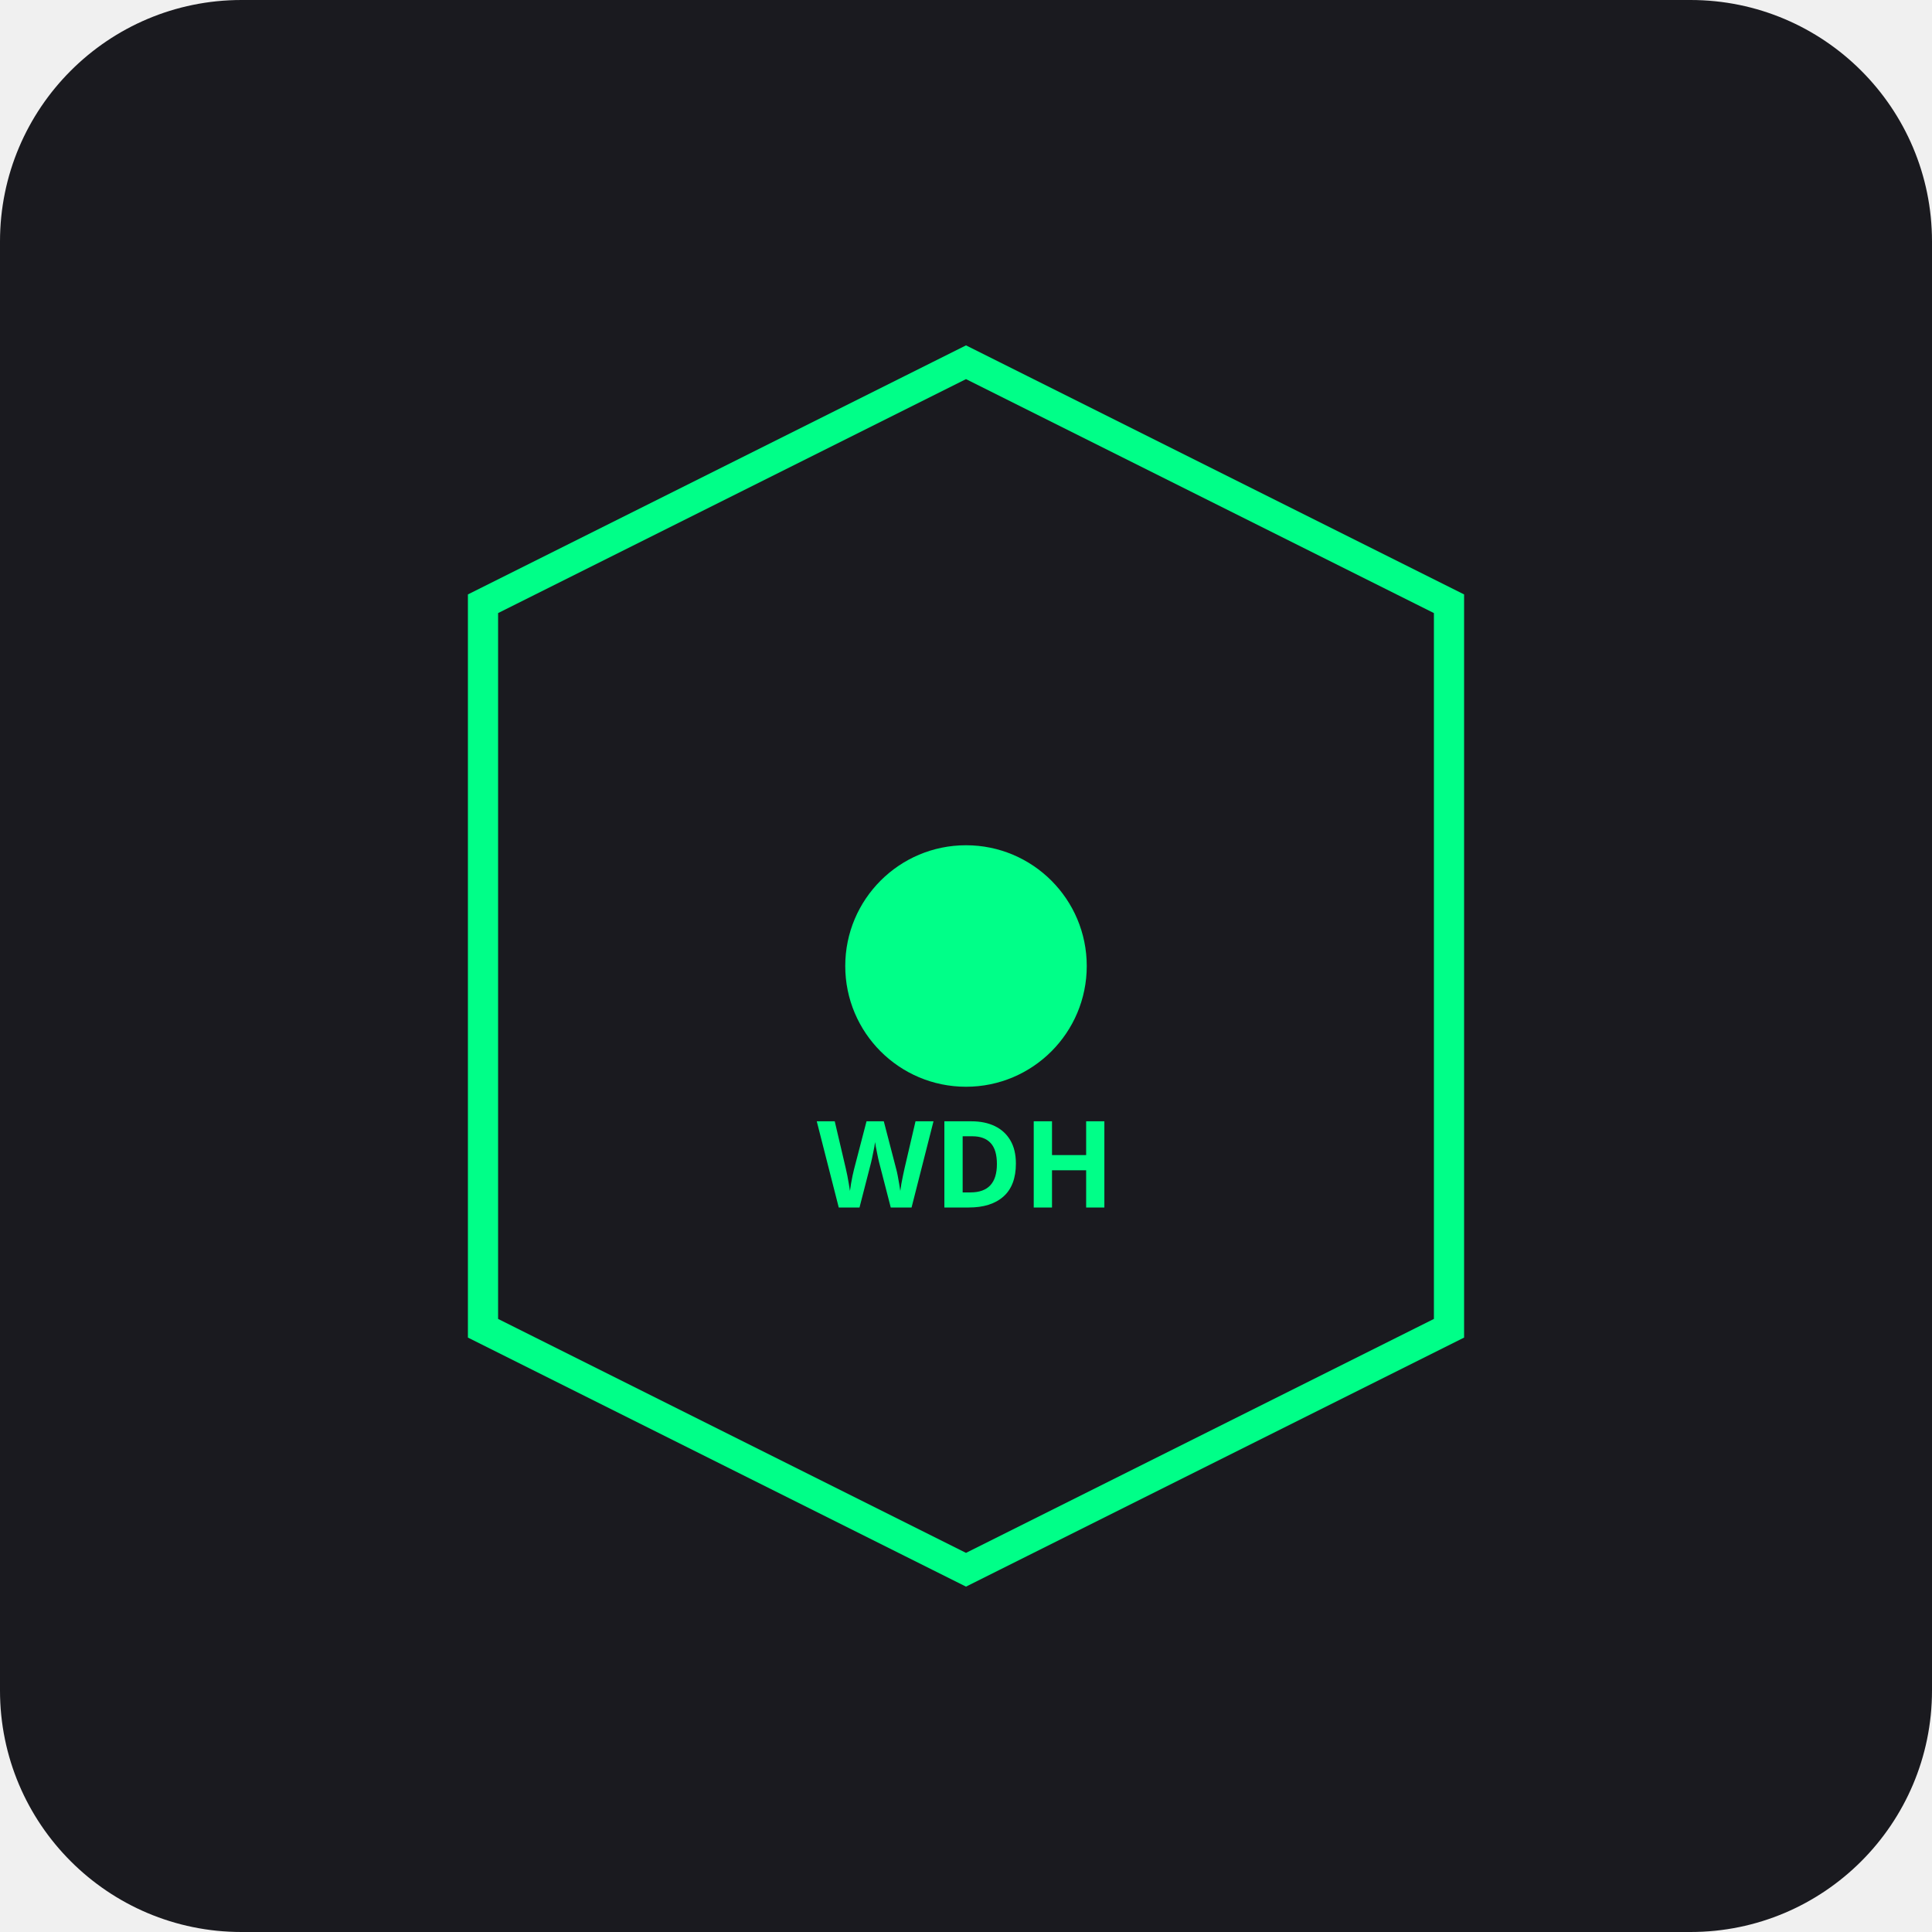
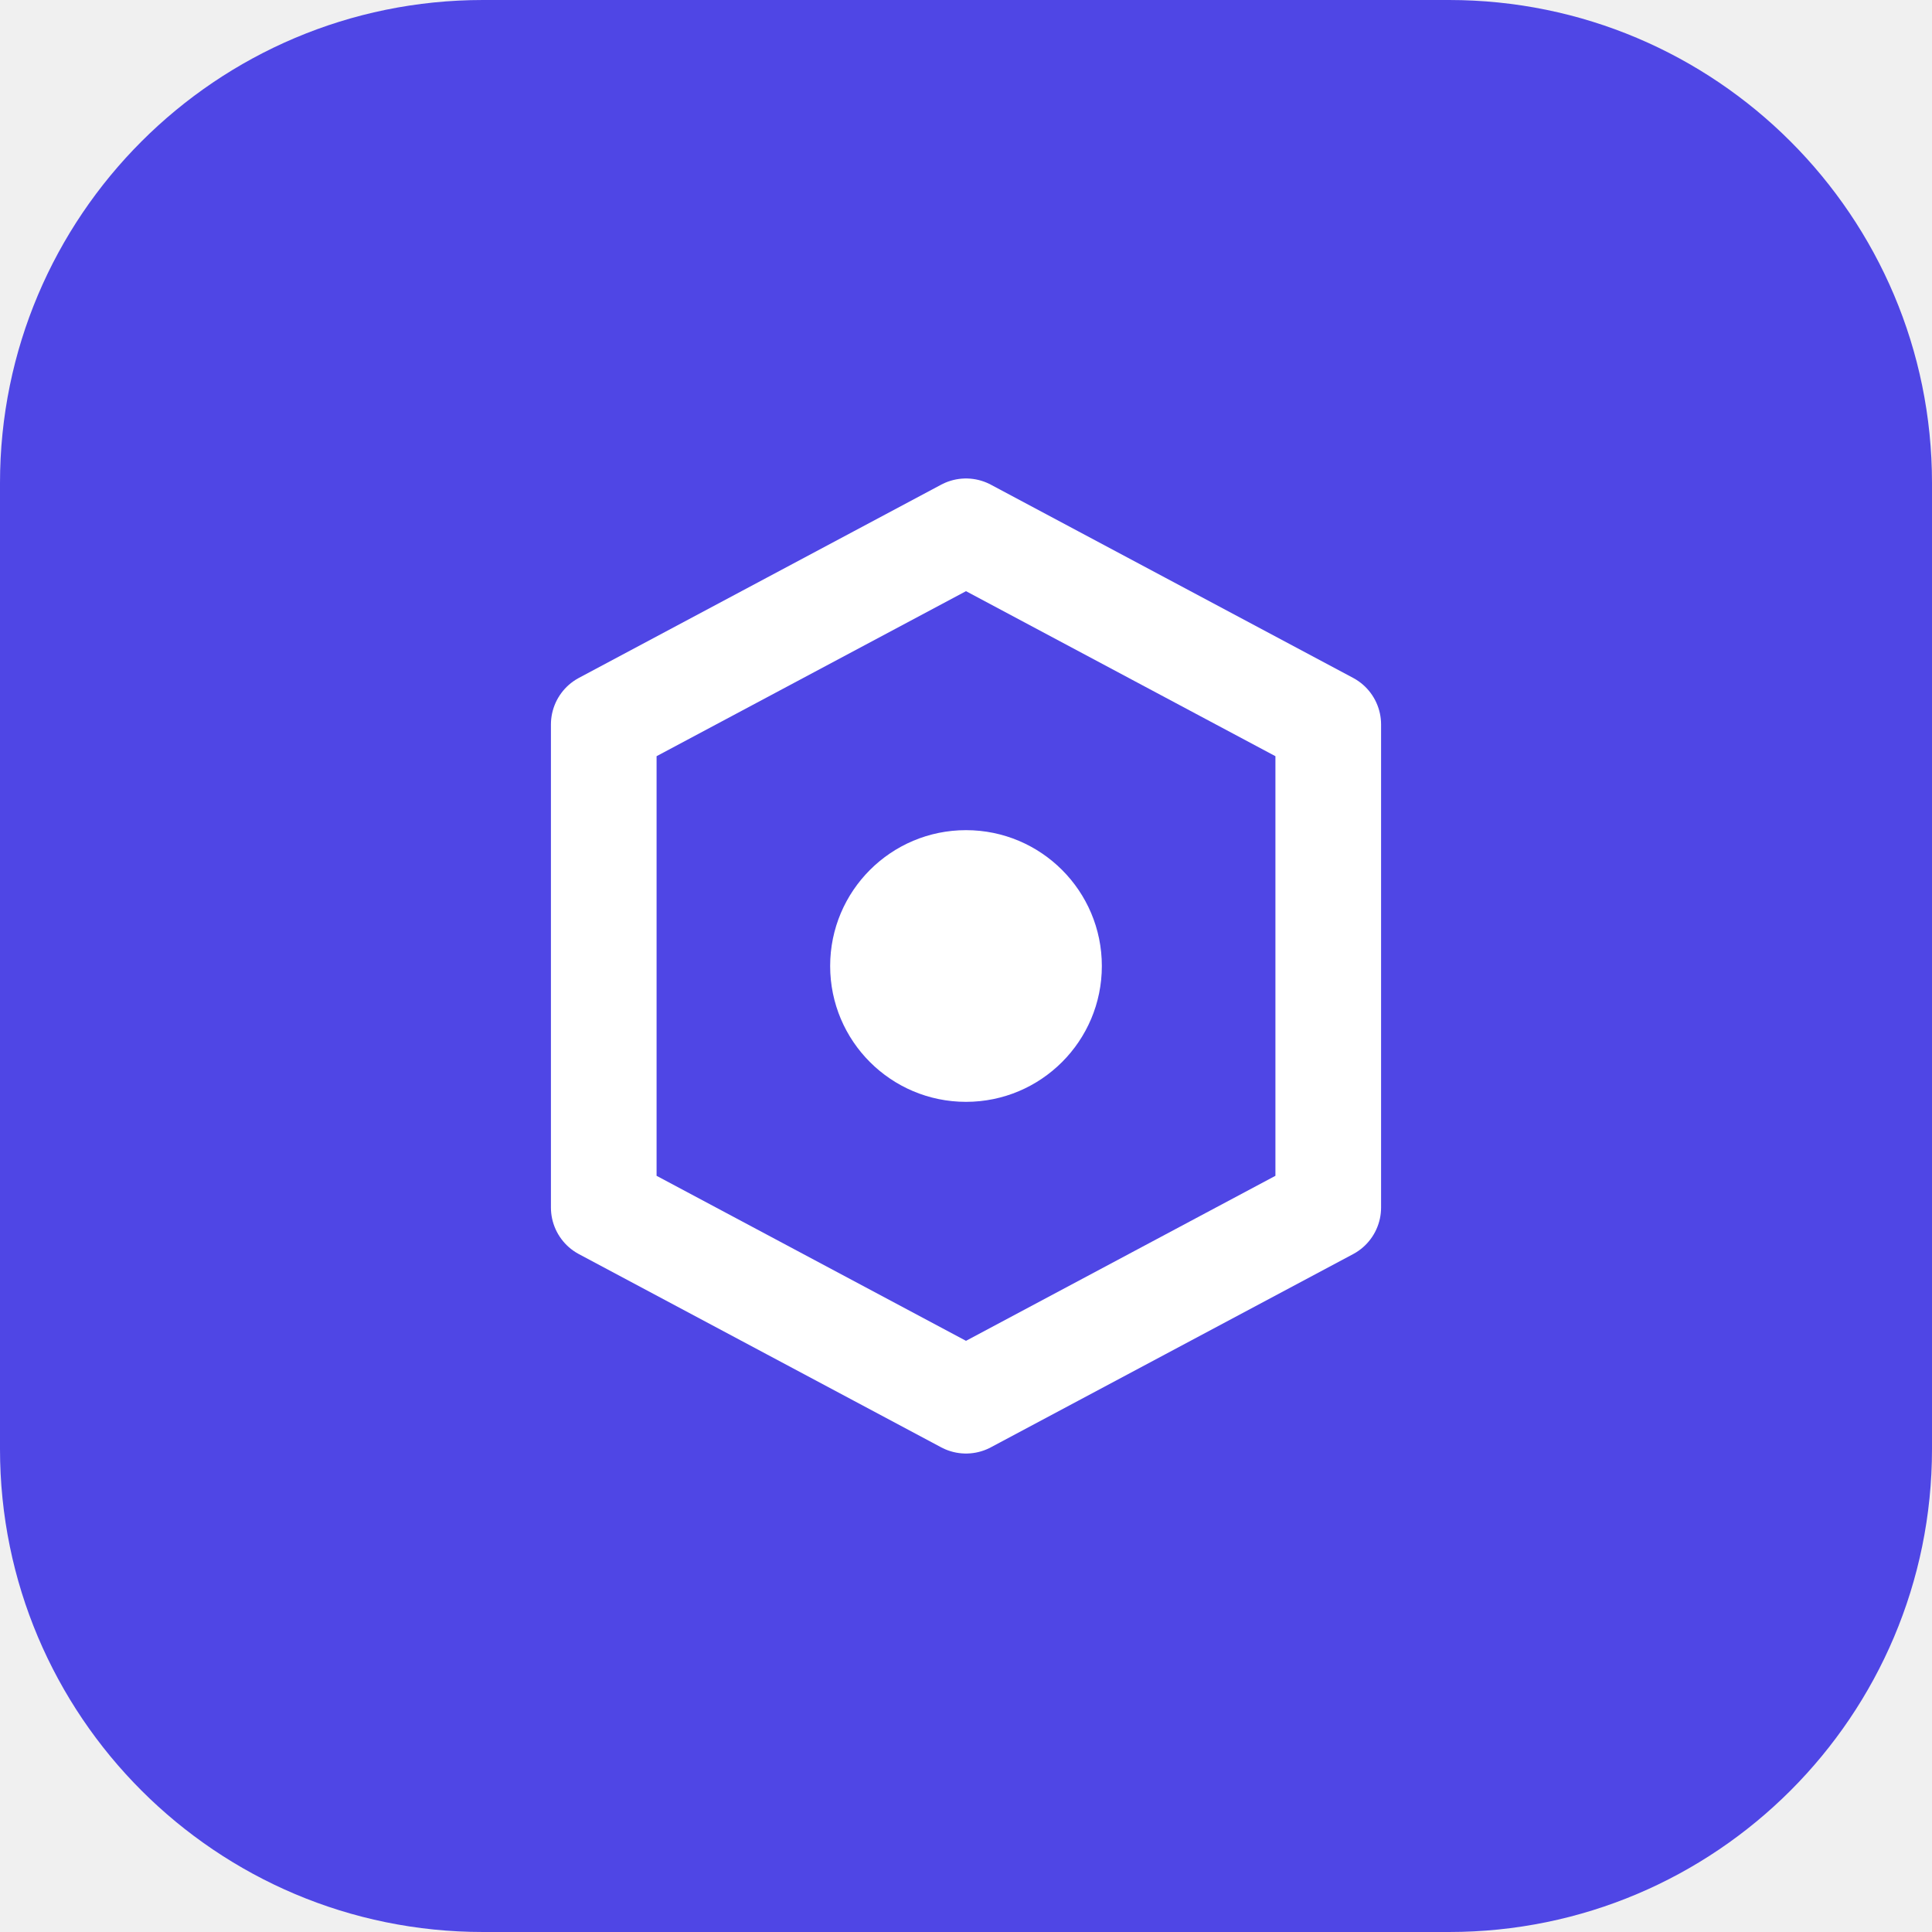
<svg xmlns="http://www.w3.org/2000/svg" width="512" height="512" viewBox="0 0 512 512" fill="none">
-   <rect width="512" height="512" rx="64" fill="#1a1a1f" />
-   <path d="M128 160L256 96L384 160V352L256 416L128 352V160Z" stroke="#00ff88" stroke-width="8" fill="none" />
-   <circle cx="256" cy="256" r="32" fill="#00ff88" />
-   <text x="256" y="320" text-anchor="middle" fill="#00ff88" font-family="system-ui" font-size="32" font-weight="bold">WDH</text>
+   <rect width="512" height="512" rx="128" fill="#4f46e5" />
+   <path d="M160 192 256 140.8 352 192v128l-96 51.2-96-51.2z" stroke="#ffffff" stroke-width="28" stroke-linejoin="round" />
+   <circle cx="256" cy="256" r="36" fill="#ffffff" />
</svg>
